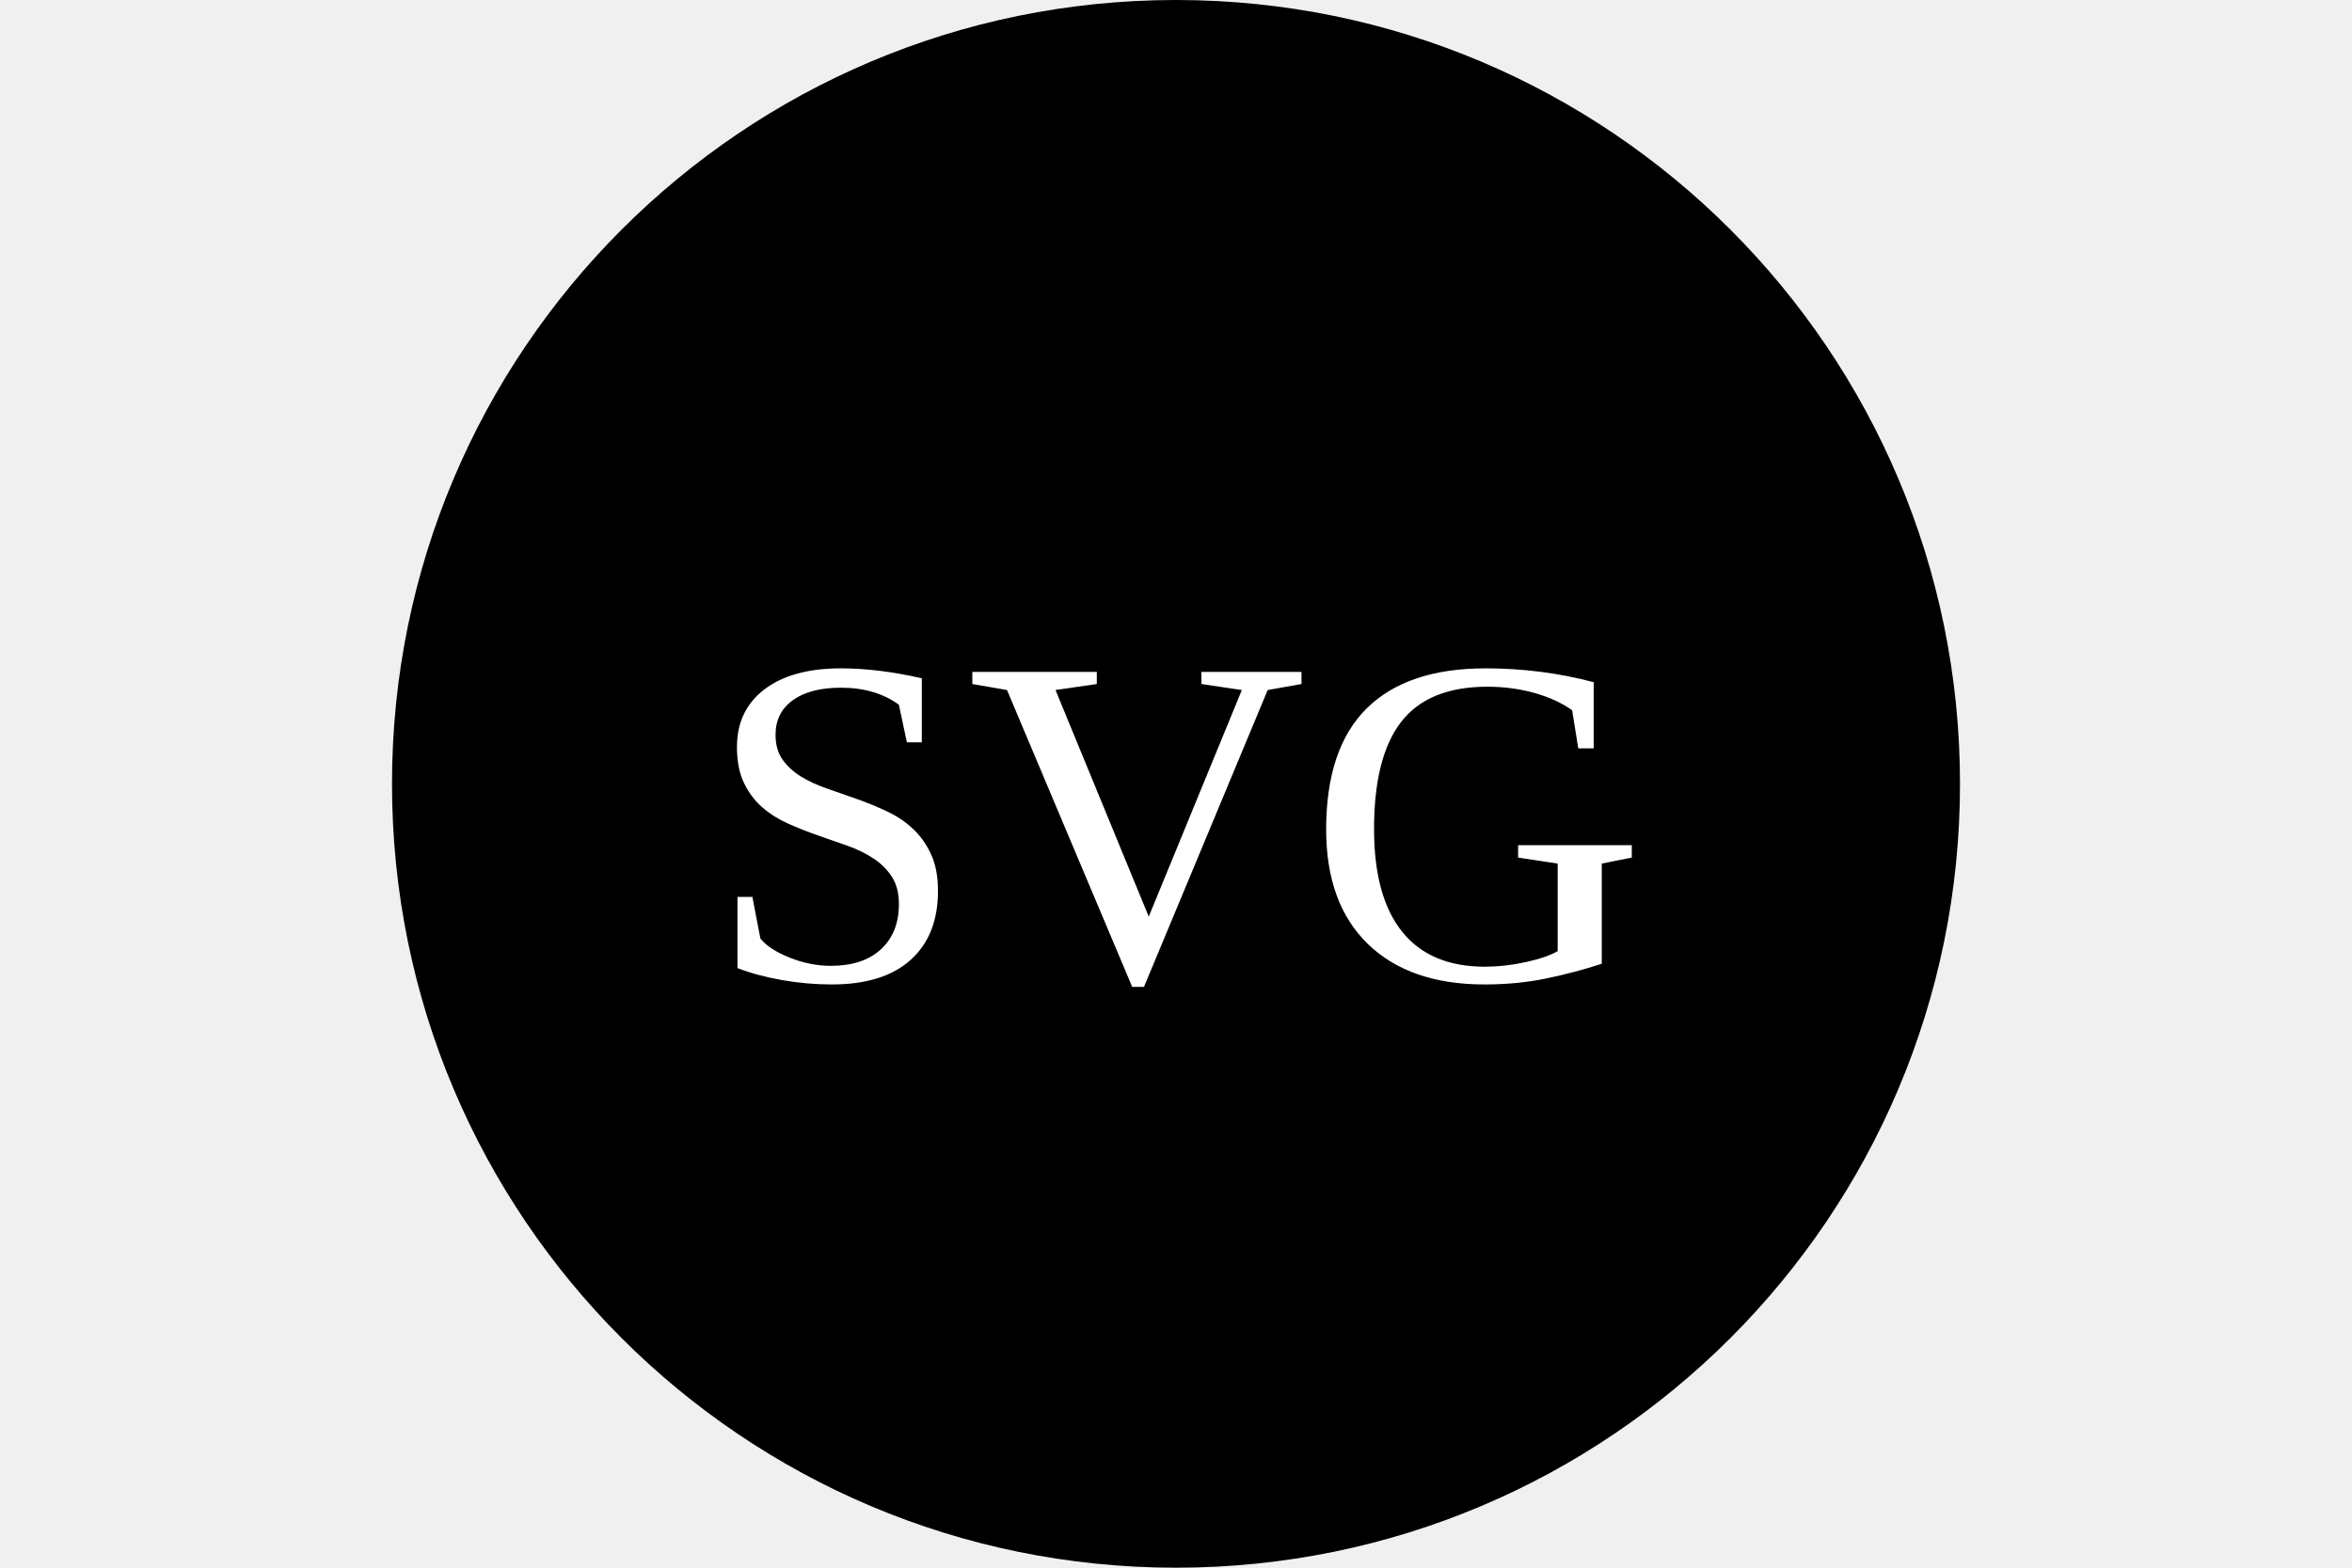
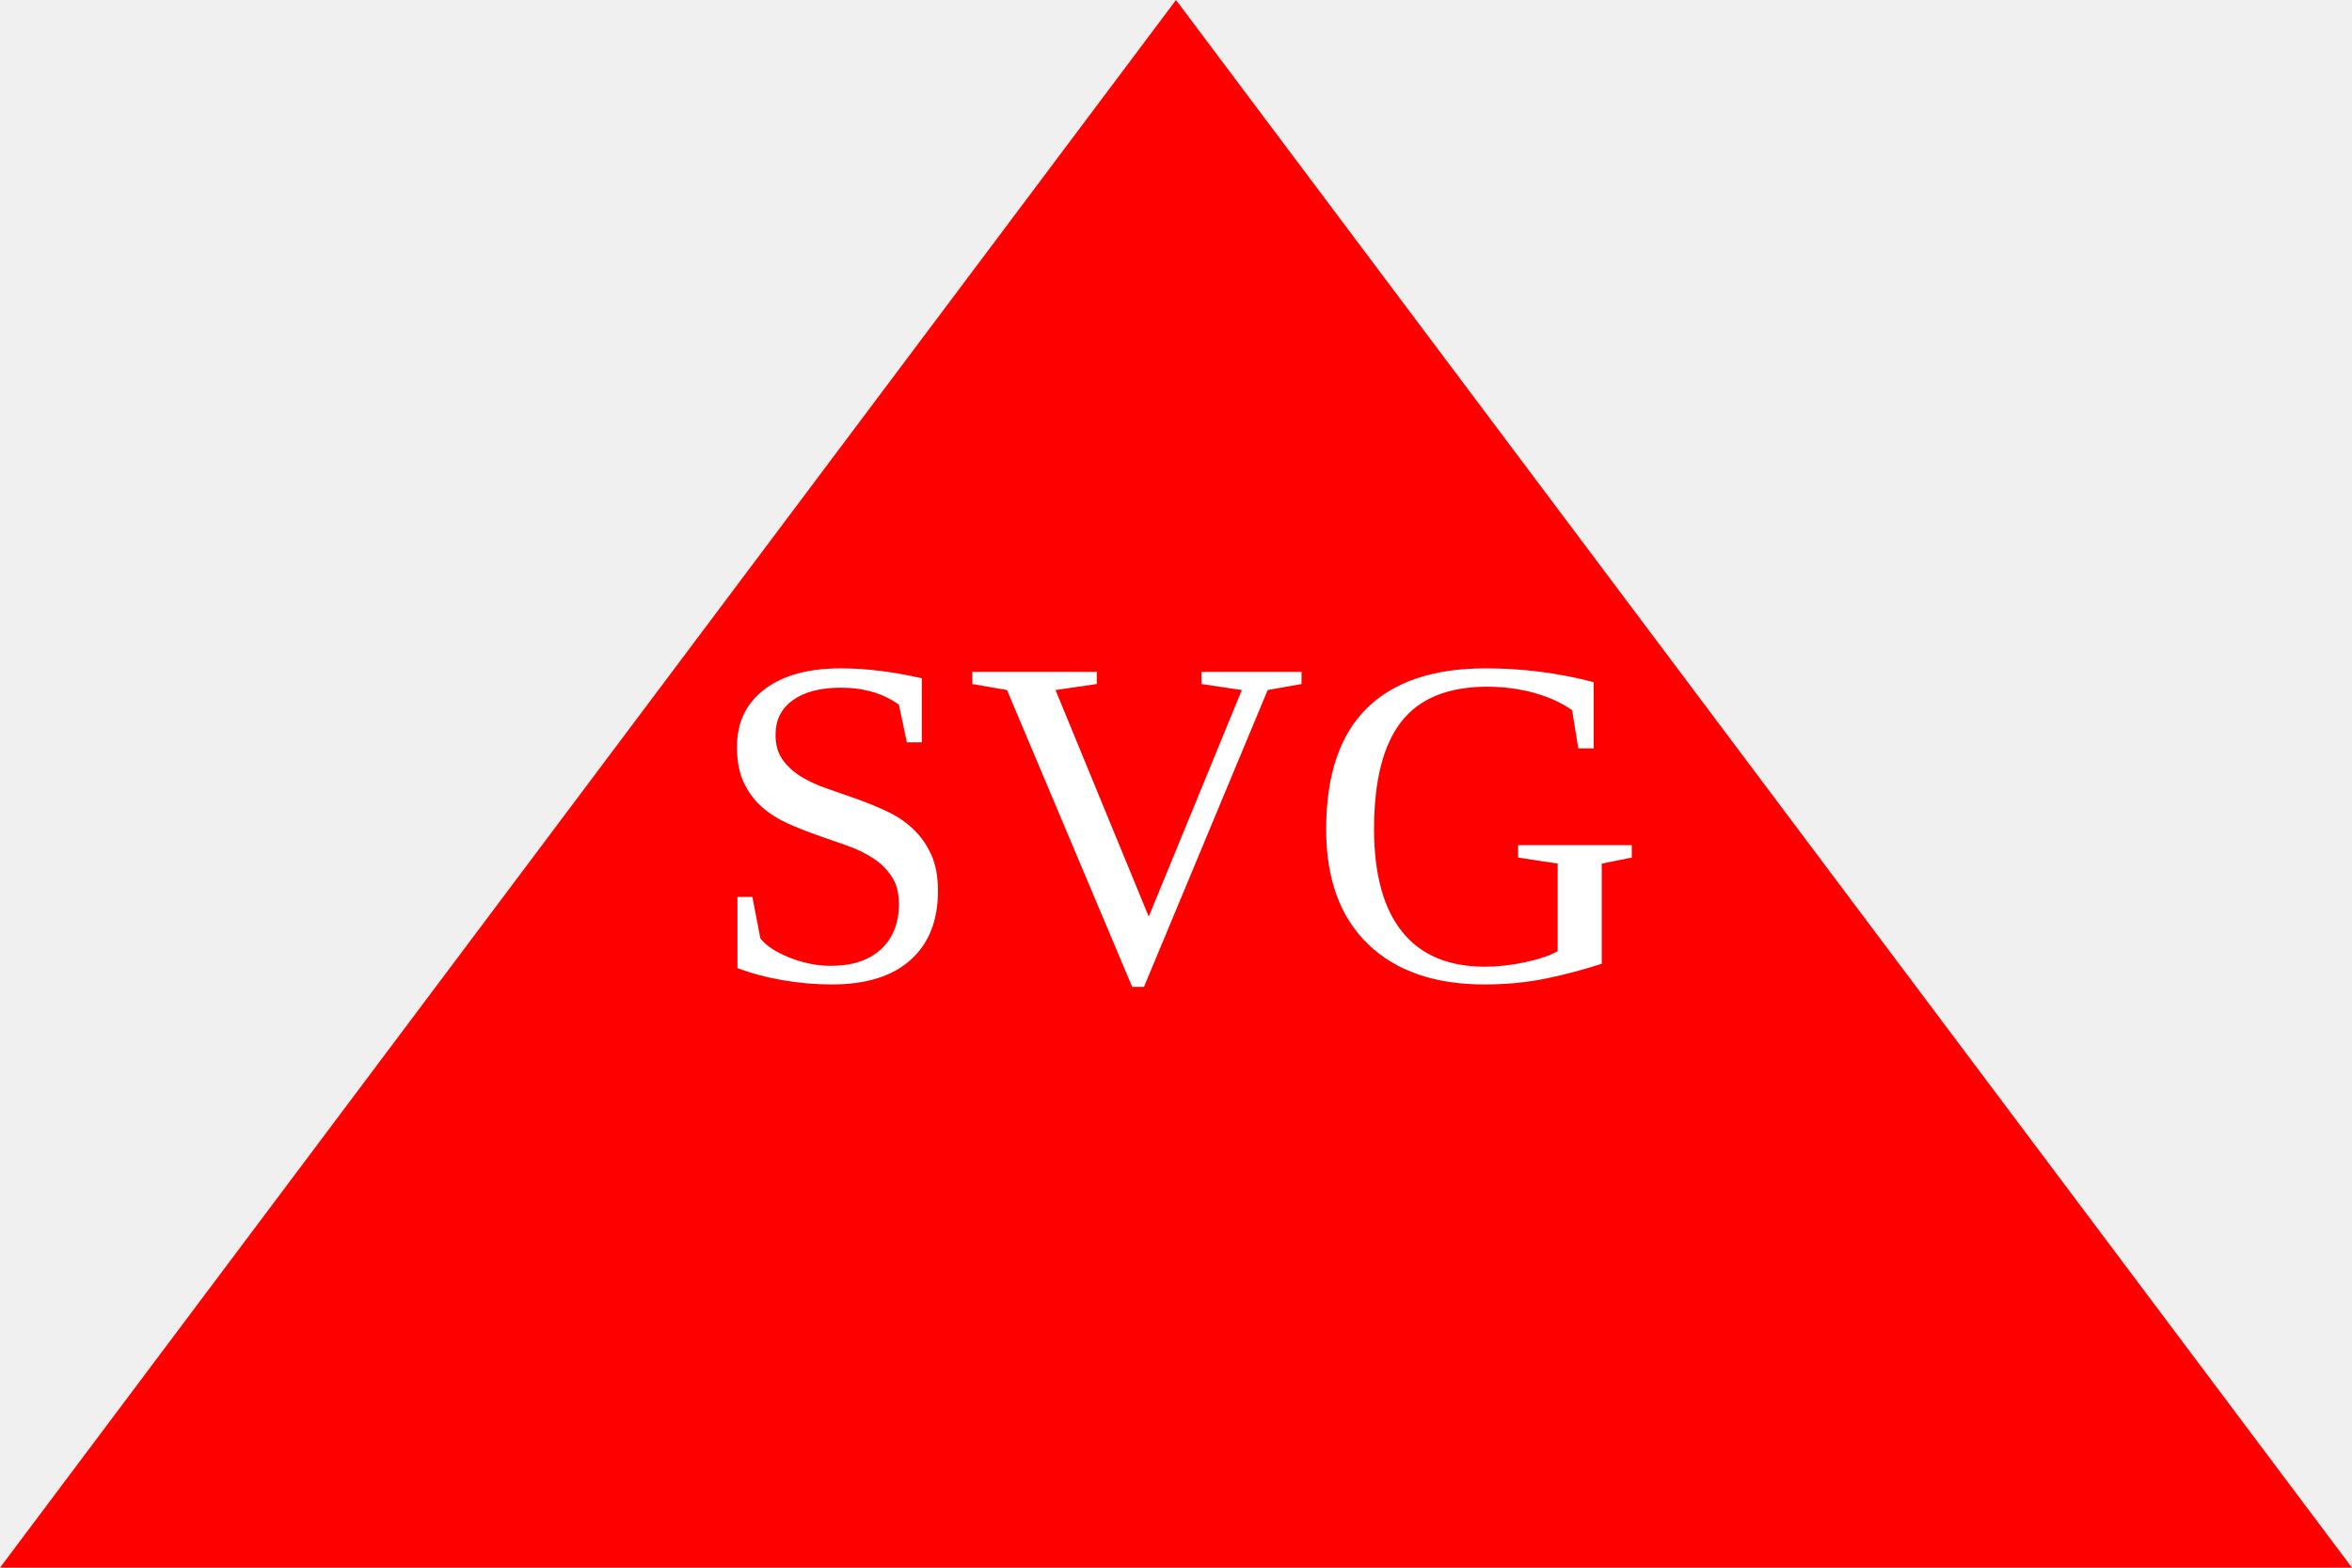
<svg xmlns="http://www.w3.org/2000/svg" version="1.1" width="300" height="200">
-   <circle cx="150" cy="100" r="100" height="100%" width="100%" fill="black" />
-   <text x="150" y="125" font-size="60" text-anchor="middle" fill="white">SVG</text>
+   <polygon height="100%" width="100%" points="0,200 300,200, 150,0" fill="Red" />
+   <text x="150" y="125" font-size="60" text-anchor="middle" fill="White">SVG</text>
</svg>
